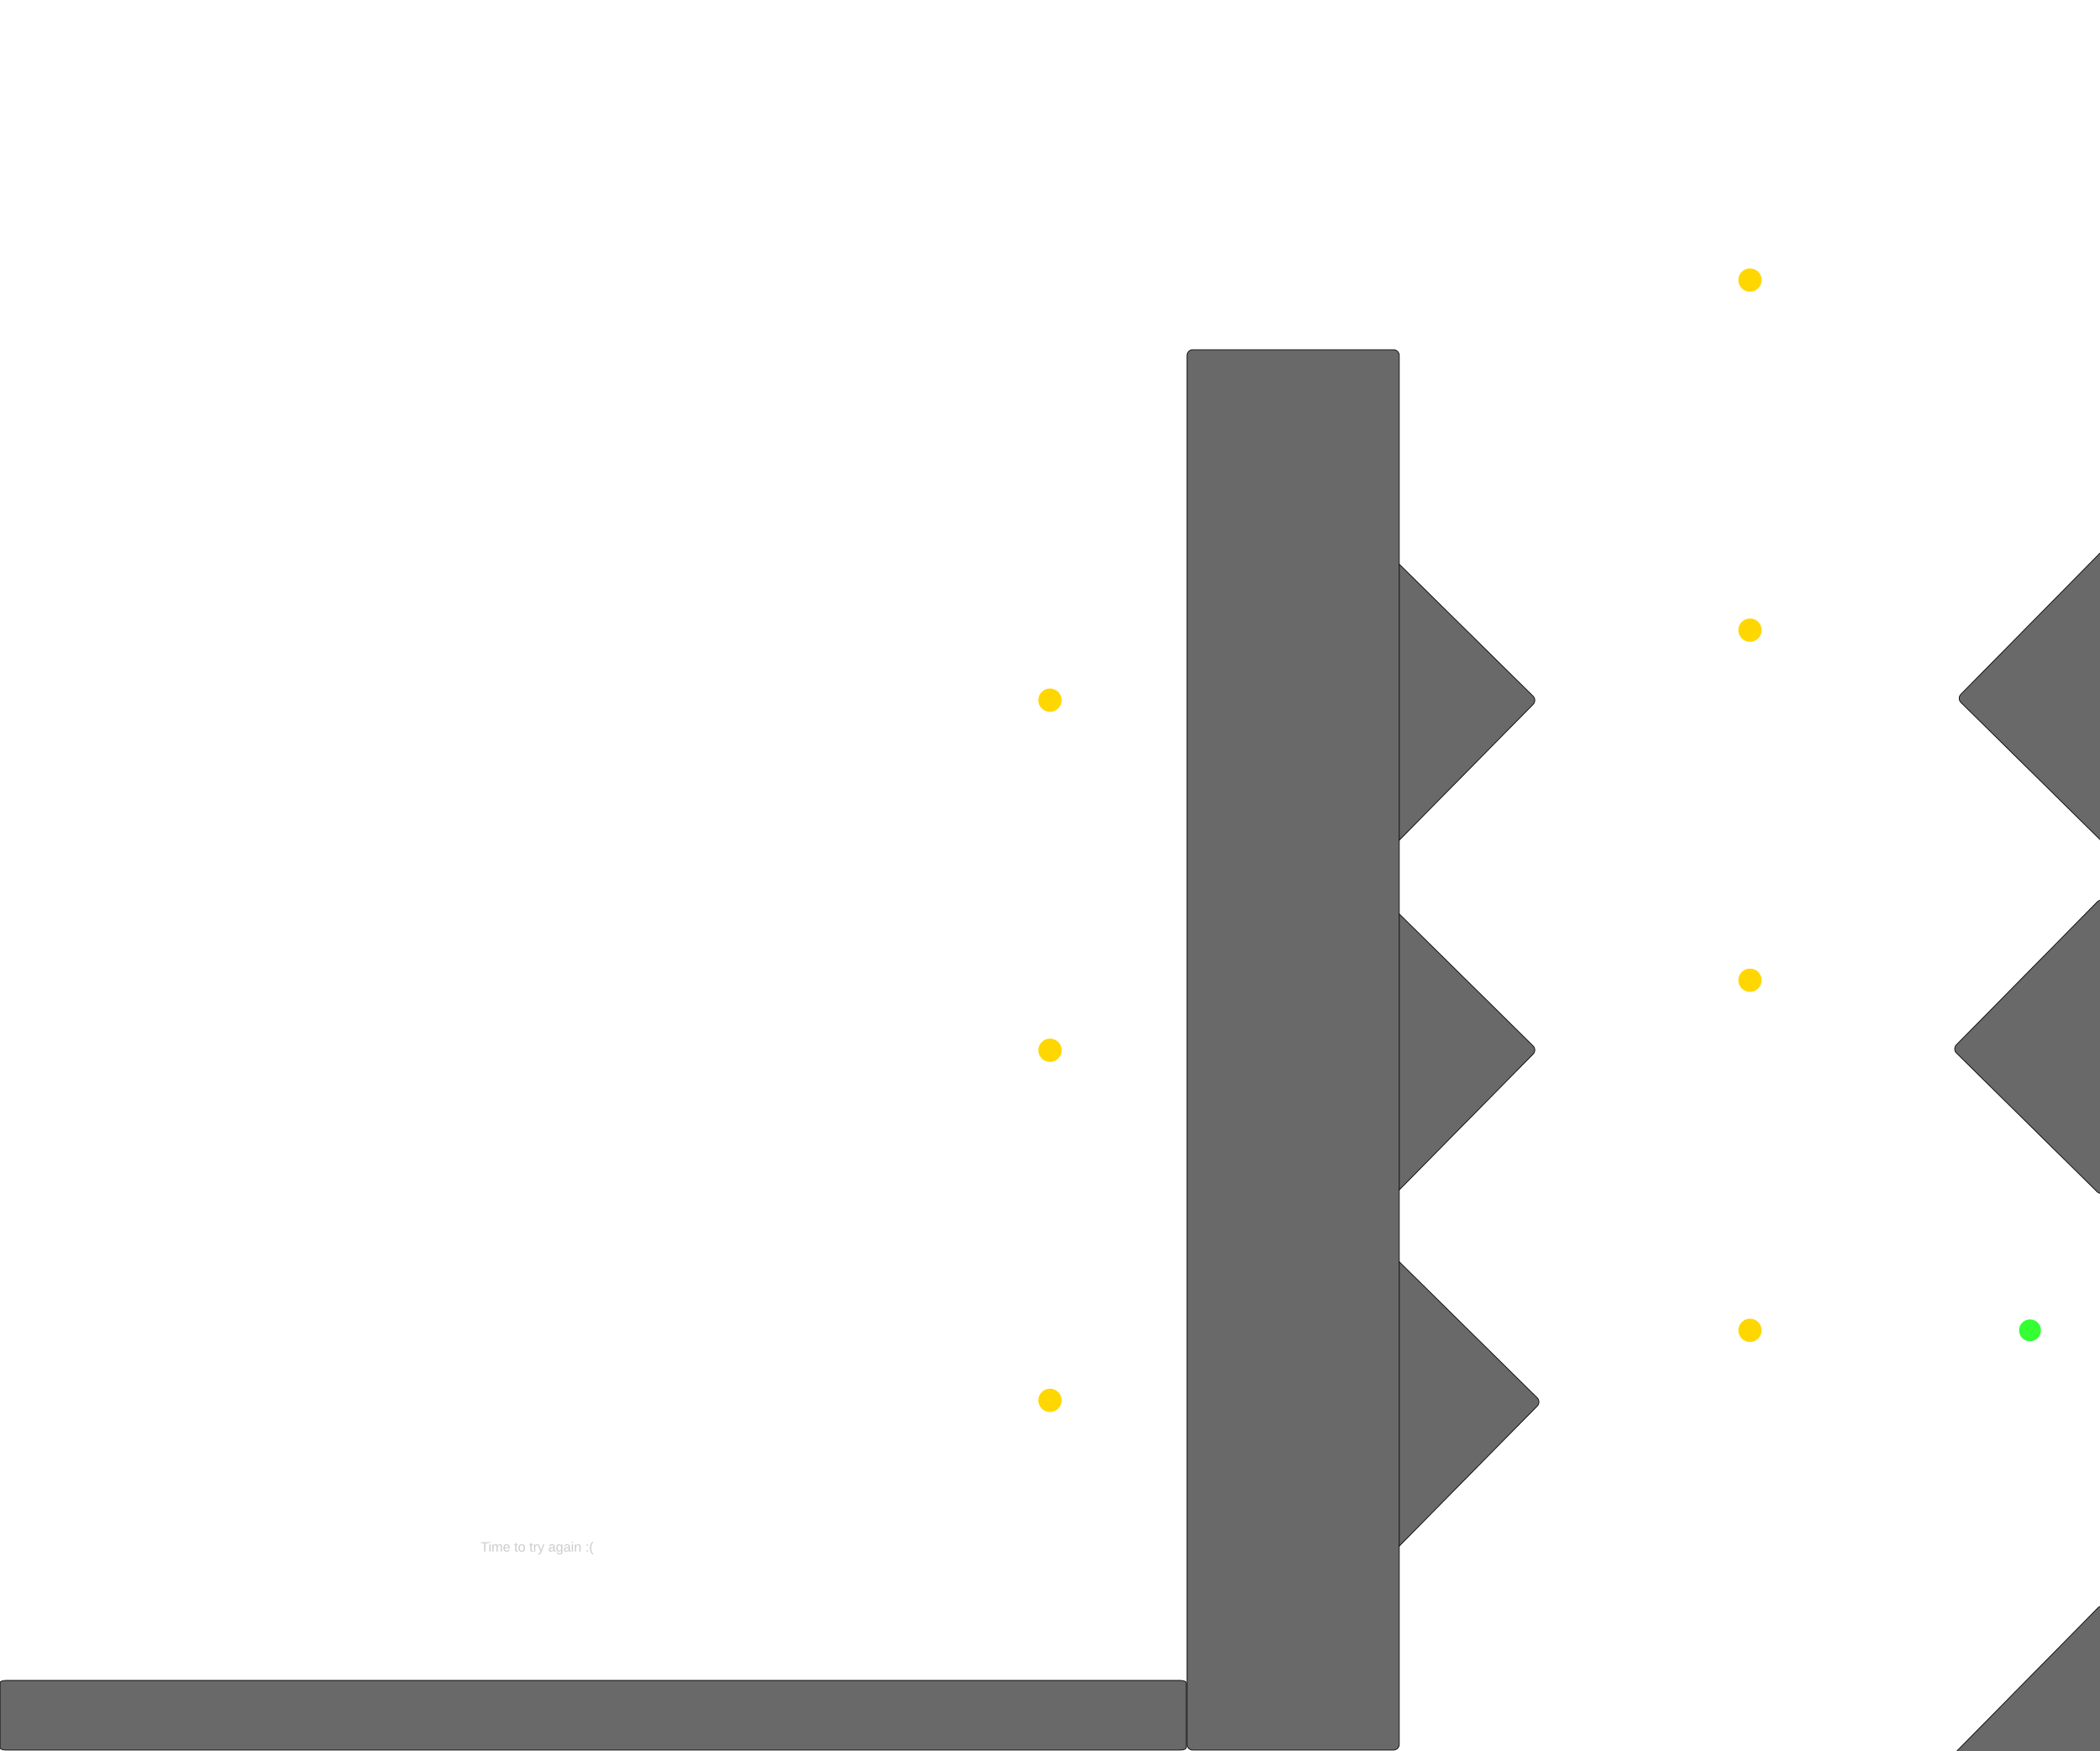
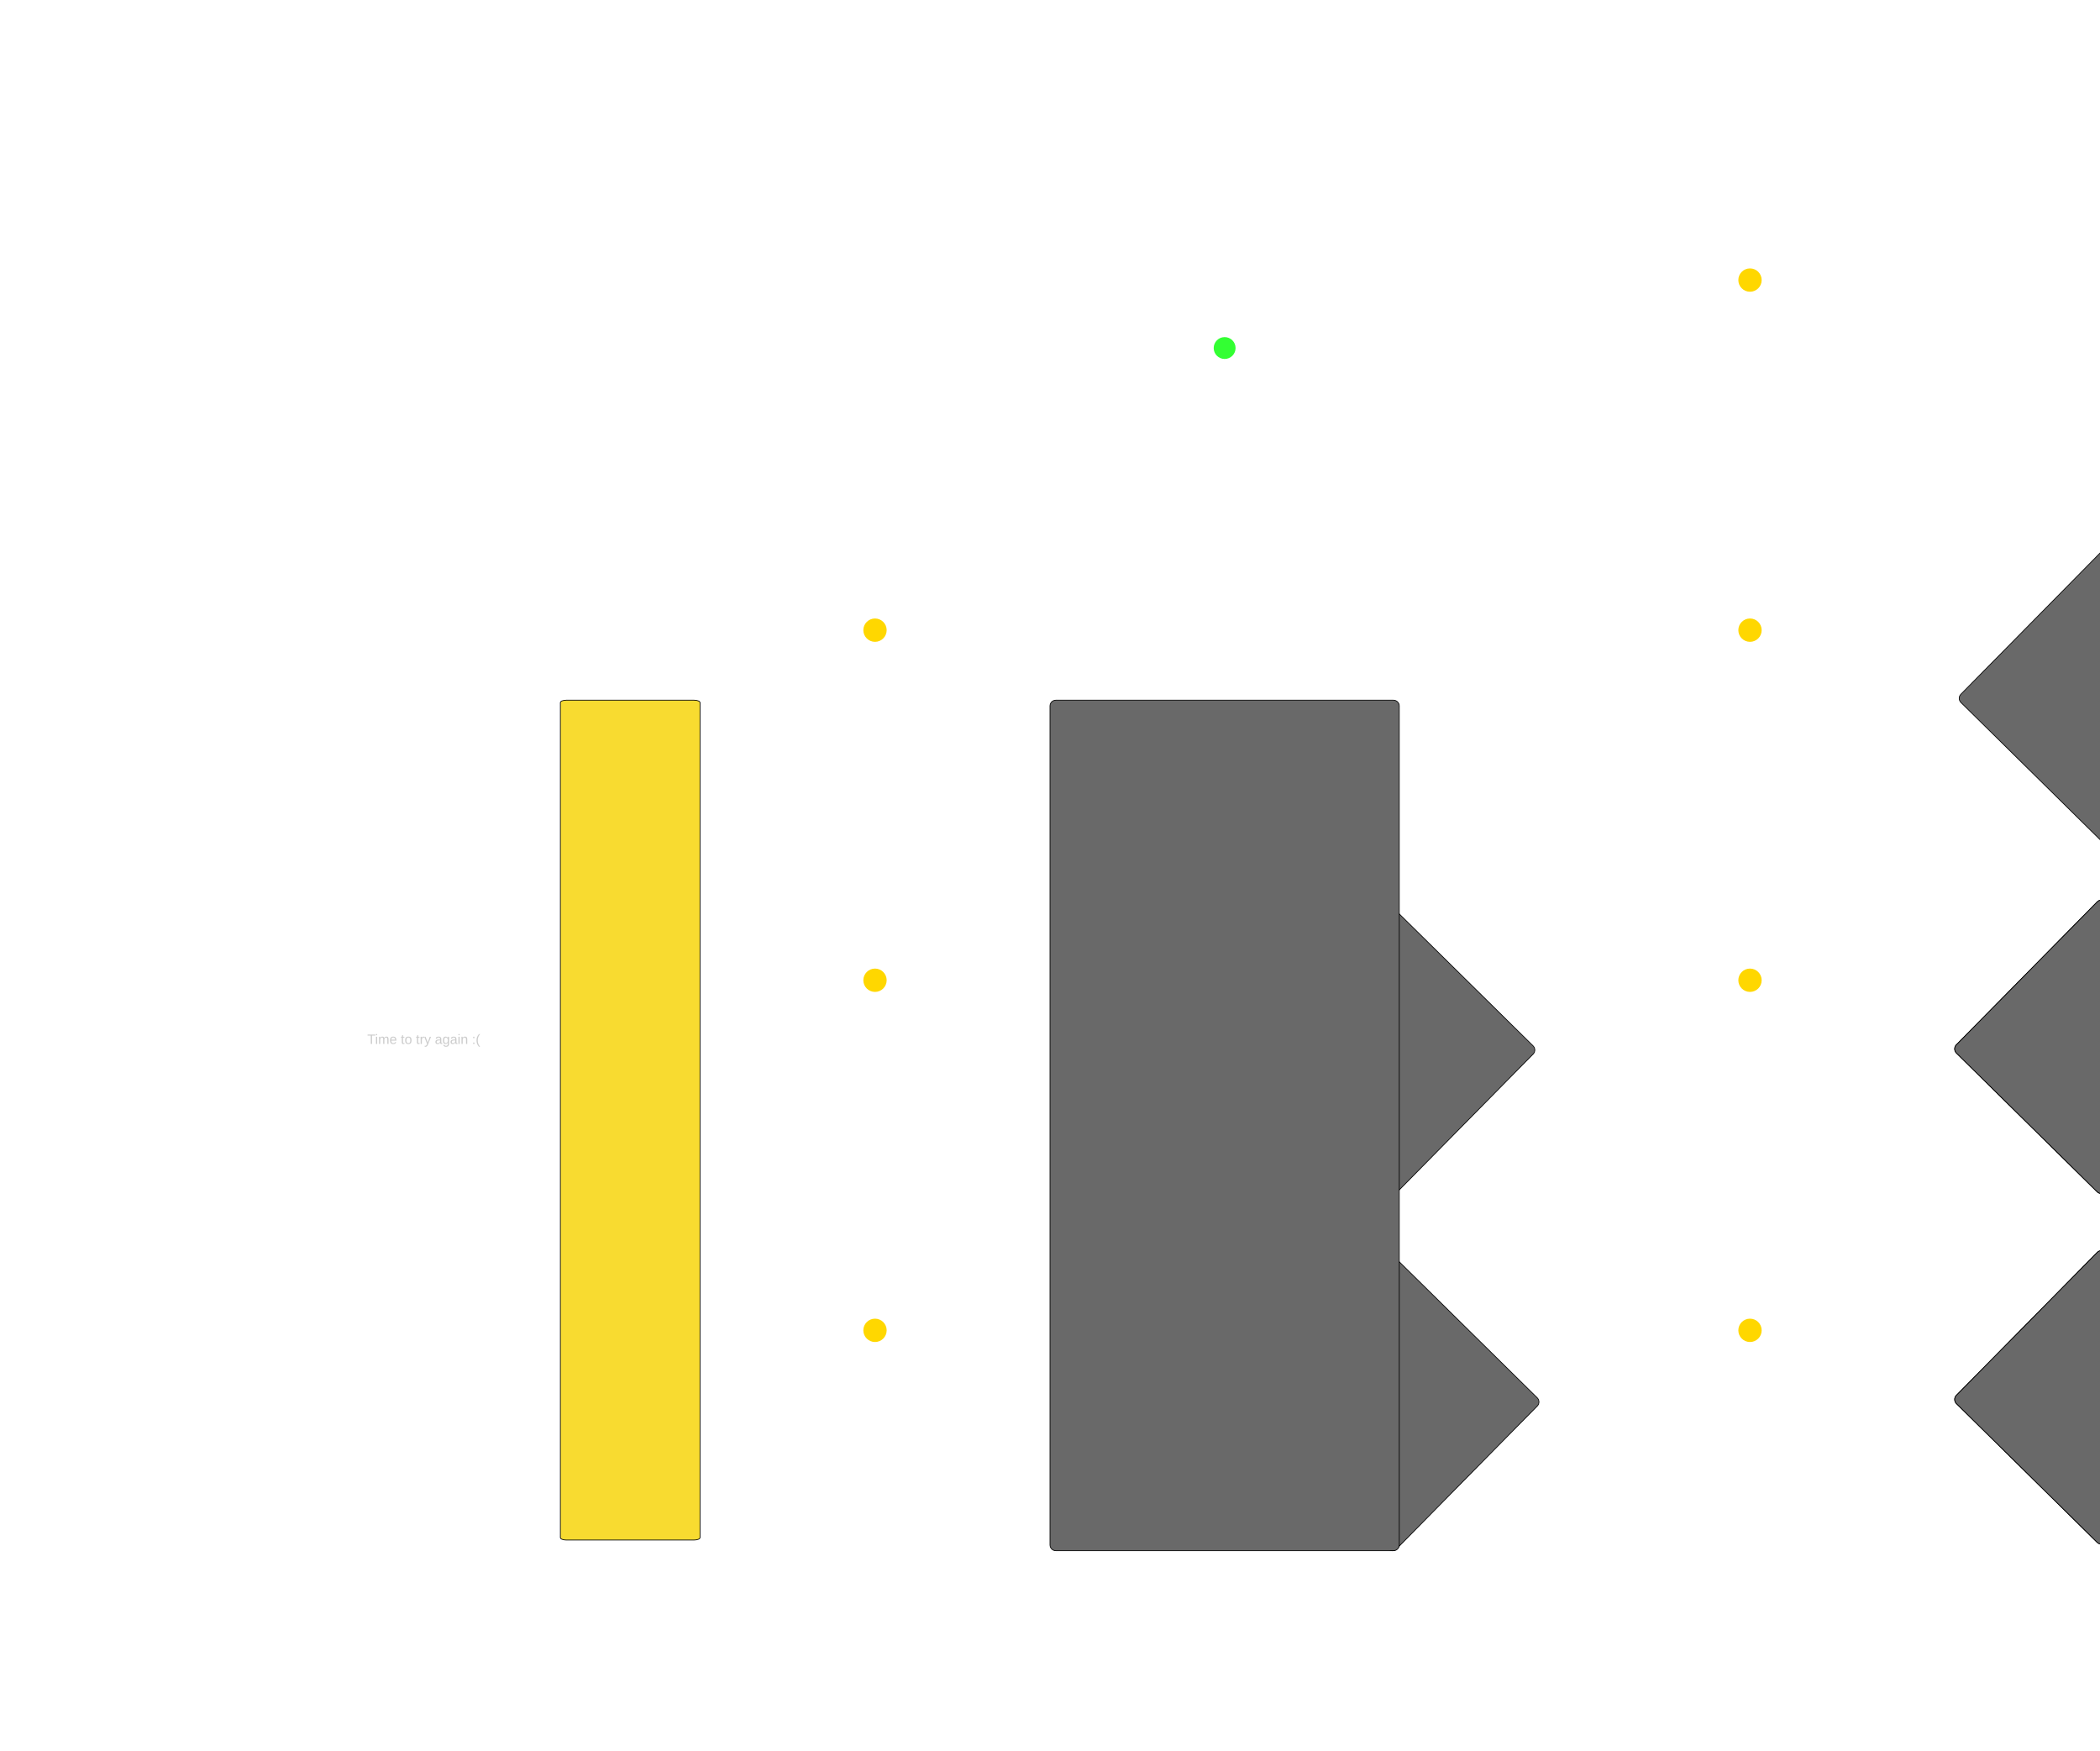
<svg xmlns="http://www.w3.org/2000/svg" xmlns:xlink="http://www.w3.org/1999/xlink" width="2880" height="2400" viewBox="0 0 2880 2400" version="1.1" id="svg5">
  <defs id="defs2">
    <color-profile name="Adobe-RGB-1998" xlink:href="file:///System/Library/ColorSync/Profiles/AdobeRGB1998.icc" id="color-profile2" />
  </defs>
  <g id="layer1">
-     <circle class="worm-start" cx="2784" cy="1824" r="15" fill="#00ff00" opacity="0.8" id="circle1" />
-     <circle class="goal" cx="1440" cy="1440" r="16" fill="#ffd700" id="circle3">
+     <circle class="worm-start" cx="1679.5" cy="477.181" r="15" fill="#00ff00" opacity="0.8" id="circle1" />
+     <circle class="goal" cx="1200" cy="1344" r="16" fill="#ffd700" id="circle3">
      </circle>
-     <circle class="goal" cx="1440" cy="1920" r="16" fill="#ffd700" id="circle3-4">
-       </circle>
-     <circle class="goal" cx="1440" cy="960" r="16" fill="#ffd700" id="circle3-4-0-8">
+     <circle class="goal" cx="1200" cy="1824" r="16" fill="#ffd700" id="circle3-4">
      </circle>
    <circle class="goal" cx="2400" cy="1344" r="16" fill="#ffd700" id="circle3-4-0-8-6">
      </circle>
    <circle class="goal" cx="2400" cy="1824" r="16" fill="#ffd700" id="circle3-4-0-8-6-1">
      </circle>
    <rect class="platform" x="855.263" y="2916.414" width="291.164" height="287" fill="#696969" stroke="#000000" stroke-width="6" id="rect8-1-3-3-0" rx="8" ry="8" style="stroke-width:1;stroke-dasharray:none" transform="rotate(-45.41266)" />
-     <rect class="platform" x="166.9" y="3596.614" width="291.164" height="287" fill="#696969" stroke="#000000" stroke-width="6" id="rect8-1-3-3-0-8" rx="8" ry="8" style="stroke-width:1;stroke-dasharray:none" transform="rotate(-45.41266)" />
-     <rect class="platform" x="505.048" y="1888.375" width="291.164" height="287" fill="#696969" stroke="#000000" stroke-width="6" id="rect8-1-3-3-0-4" rx="8" ry="8" style="stroke-width:1;stroke-dasharray:none" transform="rotate(-45.41266)" />
    <rect class="platform" x="1201.922" y="2583.416" width="291.164" height="287" fill="#696969" stroke="#000000" stroke-width="6" id="rect8-1-3-3-0-9" rx="8" ry="8" style="stroke-width:1;stroke-dasharray:none" transform="rotate(-45.41266)" />
    <rect class="platform" x="163.557" y="2224.978" width="291.164" height="287" fill="#696969" stroke="#000000" stroke-width="6" id="rect8-1-3-3-0-6" rx="8" ry="8" style="stroke-width:1;stroke-dasharray:none" transform="rotate(-45.41266)" />
-     <rect class="platform electric" x="-5.6000001e-05" y="2304" width="1626.836" height="95.5" fill="#696969" stroke="#000000" stroke-width="6" id="rect8-5" rx="8" ry="3.293" style="stroke-width:1;stroke-dasharray:none" />
-     <text xml:space="preserve" style="font-style:normal;font-variant:normal;font-weight:normal;font-stretch:normal;font-size:18.667px;line-height:0.95;font-family:Arial;-inkscape-font-specification:'Arial, Normal';font-variant-ligatures:normal;font-variant-caps:normal;font-variant-numeric:normal;font-variant-east-asian:normal;fill:#cccccc" x="659.181" y="2127.369" id="text2-7-2" class="sticker">
-       <tspan id="tspan2-9-6" x="659.181" y="2127.369">Time to try again :(</tspan>
+     <rect class="platform electric" x="768.5" y="960" width="191.5" height="1151.5" fill="#696969" stroke="#000000" stroke-width="6" id="rect8-5" rx="8" ry="3.293" style="fill:#f8db30;stroke-width:1;stroke-dasharray:none" />
+     <text xml:space="preserve" style="font-style:normal;font-variant:normal;font-weight:normal;font-stretch:normal;font-size:18.667px;line-height:0.95;font-family:Arial;-inkscape-font-specification:'Arial, Normal';font-variant-ligatures:normal;font-variant-caps:normal;font-variant-numeric:normal;font-variant-east-asian:normal;fill:#cccccc" x="503.663" y="1431.329" id="text2-7-2" class="sticker">
+       <tspan id="tspan2-9-6" x="503.663" y="1431.329">Time to try again :(</tspan>
    </text>
    <rect class="platform" x="-176.115" y="2567.793" width="291.164" height="287" fill="#696969" stroke="#000000" stroke-width="6" id="rect8-1-3-3-0-2" rx="8" ry="8" style="stroke-width:1;stroke-dasharray:none" transform="rotate(-45.41266)" />
-     <rect class="platform" x="1627.836" y="479.5" width="291.164" height="1920" fill="#696969" stroke="#000000" stroke-width="6" id="rect8-1-3-3-7" rx="8" ry="8" style="stroke-width:1;stroke-dasharray:none" />
+     <rect class="platform" x="1440" y="960" width="479" height="1166.168" fill="#696969" stroke="#000000" stroke-width="6" id="rect8-1-3-3-7" rx="8" ry="8" style="stroke-width:1;stroke-dasharray:none" />
    <circle class="goal" cx="2400" cy="864" r="16" fill="#ffd700" id="circle2">
      </circle>
    <circle class="goal" cx="2400" cy="384" r="16" fill="#ffd700" id="circle4">
      </circle>
+     <rect class="platform" x="855.263" y="2916.414" width="291.164" height="287" fill="#696969" stroke="#000000" stroke-width="6" id="rect6" rx="8" ry="8" style="stroke-width:1;stroke-dasharray:none" transform="rotate(-45.41266)" />
+     <rect class="platform" x="512.972" y="3253.809" width="291.164" height="287" fill="#696969" stroke="#000000" stroke-width="6" id="rect7" rx="8" ry="8" style="stroke-width:1;stroke-dasharray:none" transform="rotate(-45.41266)" />
+     <rect class="platform" x="512.972" y="3253.809" width="291.164" height="287" fill="#696969" stroke="#000000" stroke-width="6" id="rect8" rx="8" ry="8" style="stroke-width:1;stroke-dasharray:none" transform="rotate(-45.41266)" />
+     <circle class="goal" cx="1200" cy="864" r="16" fill="#ffd700" id="circle8">
+       </circle>
  </g>
</svg>
